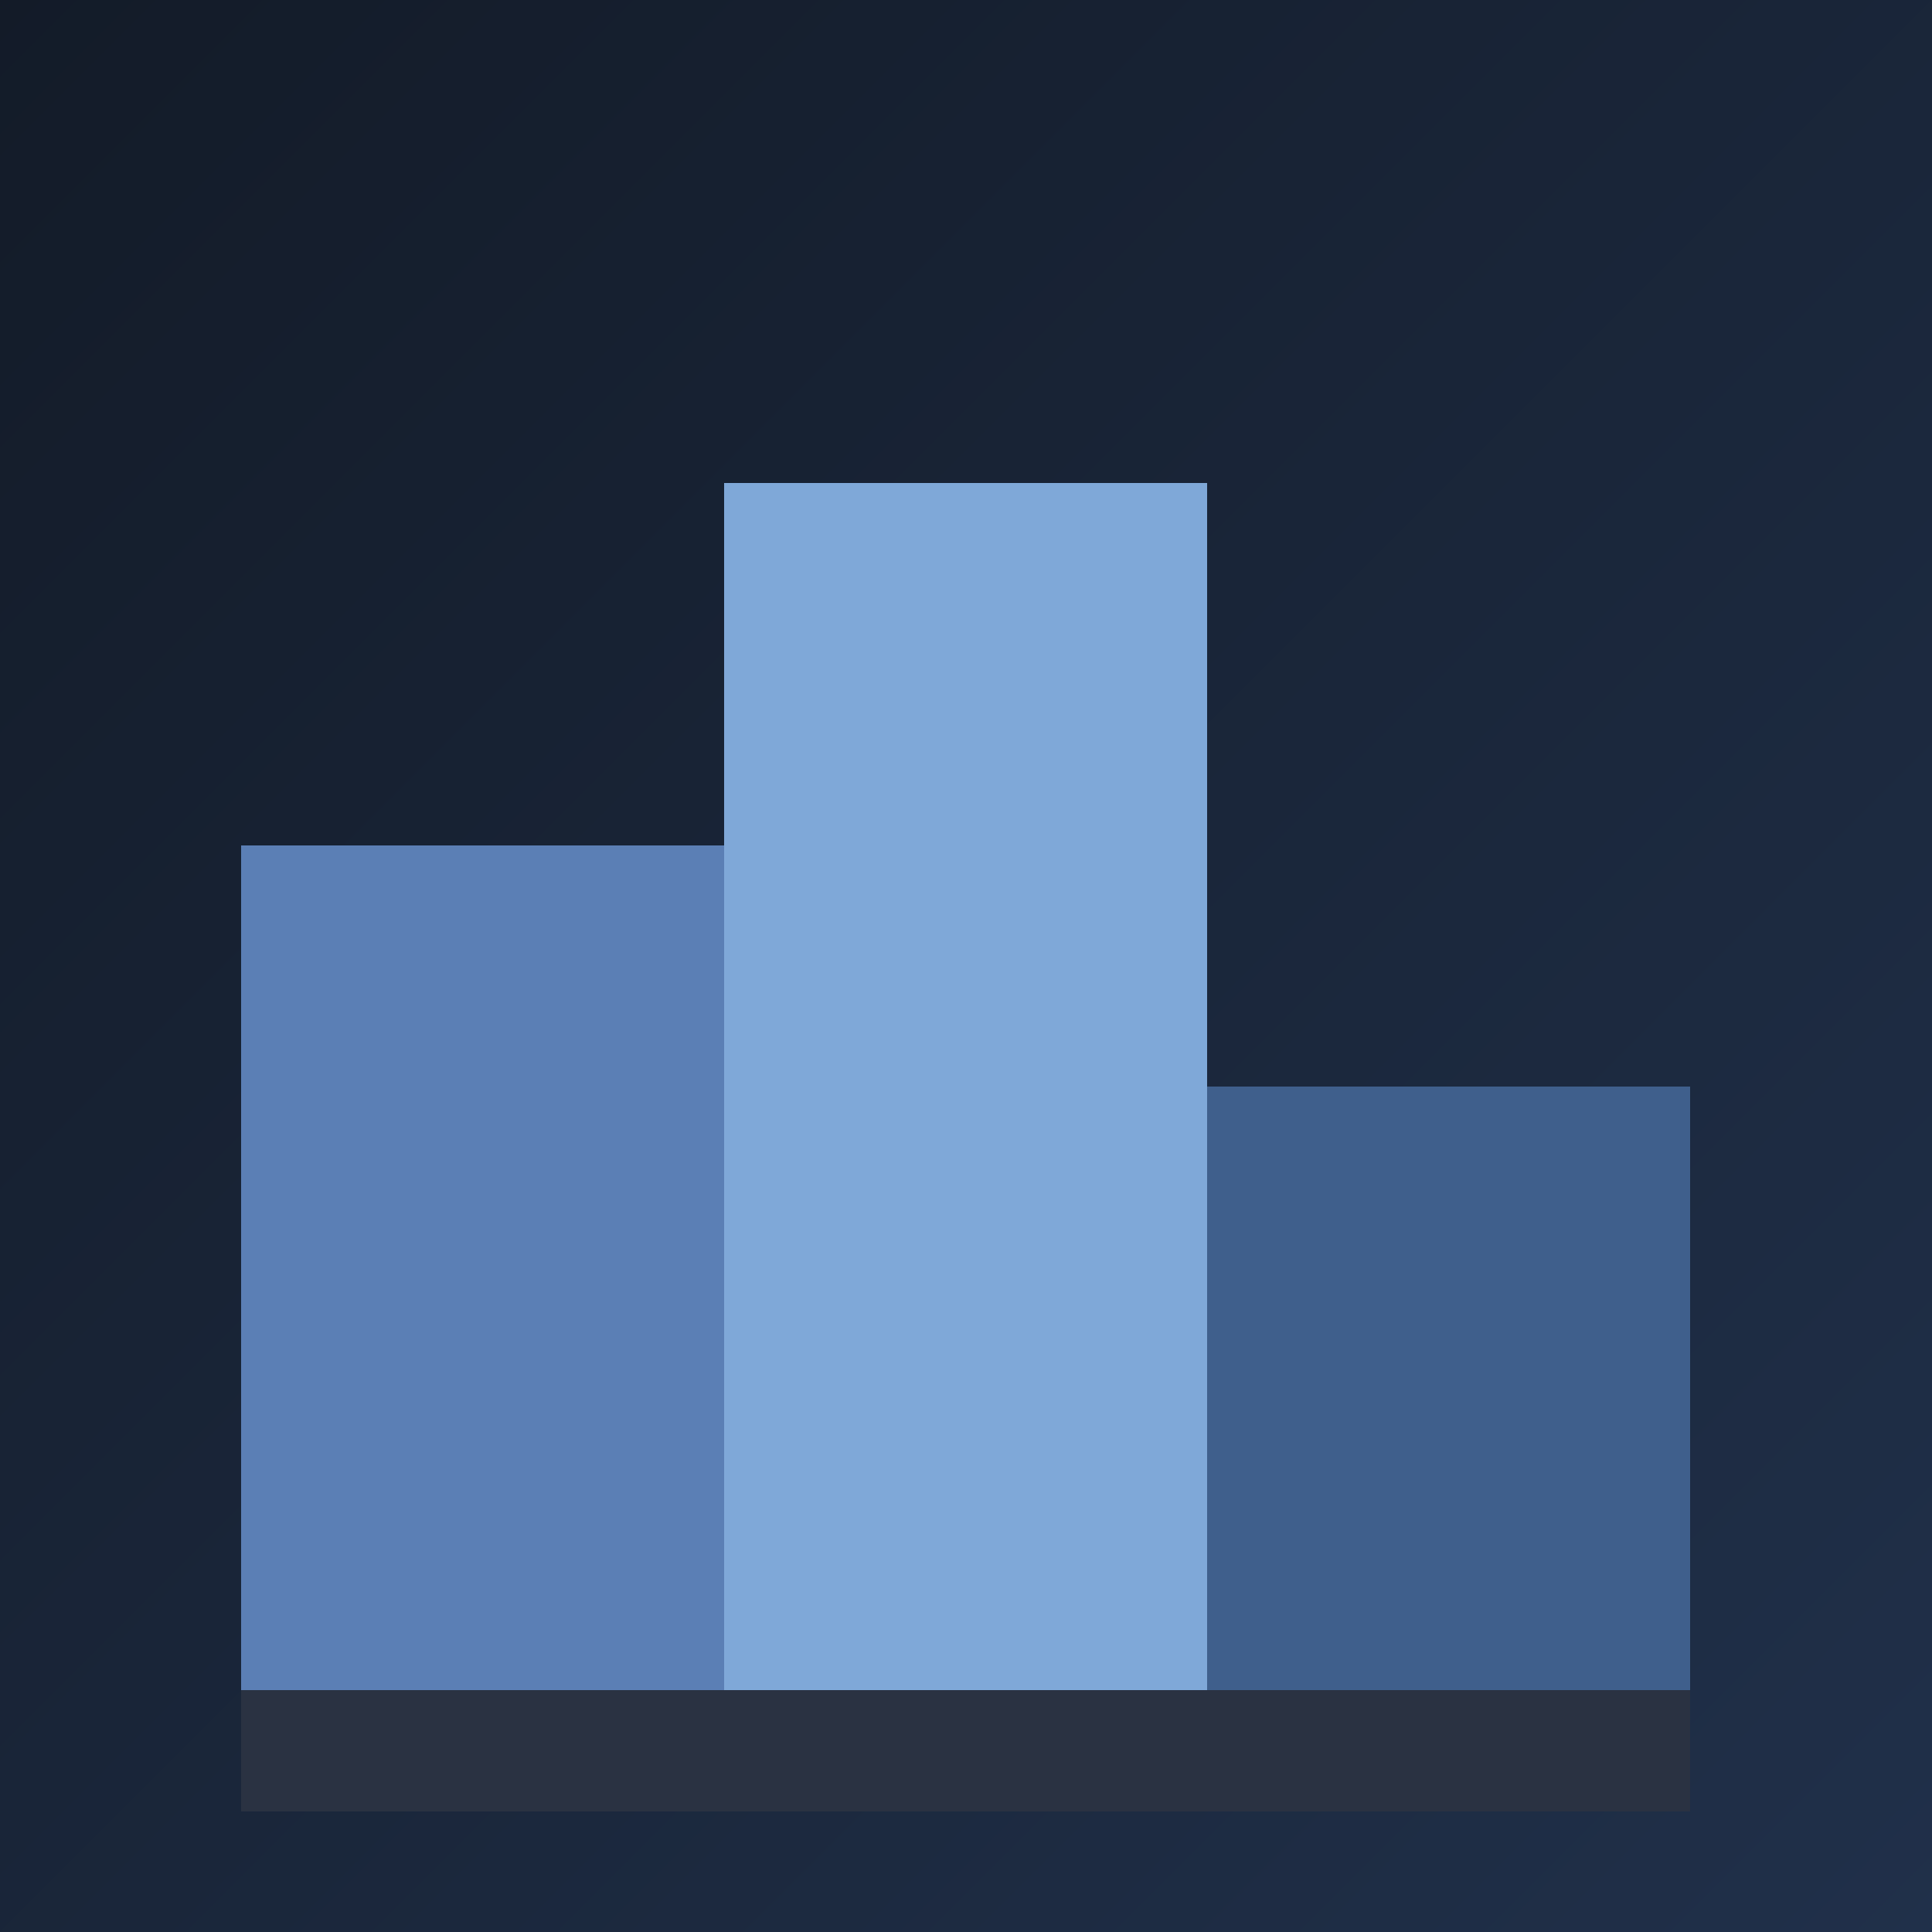
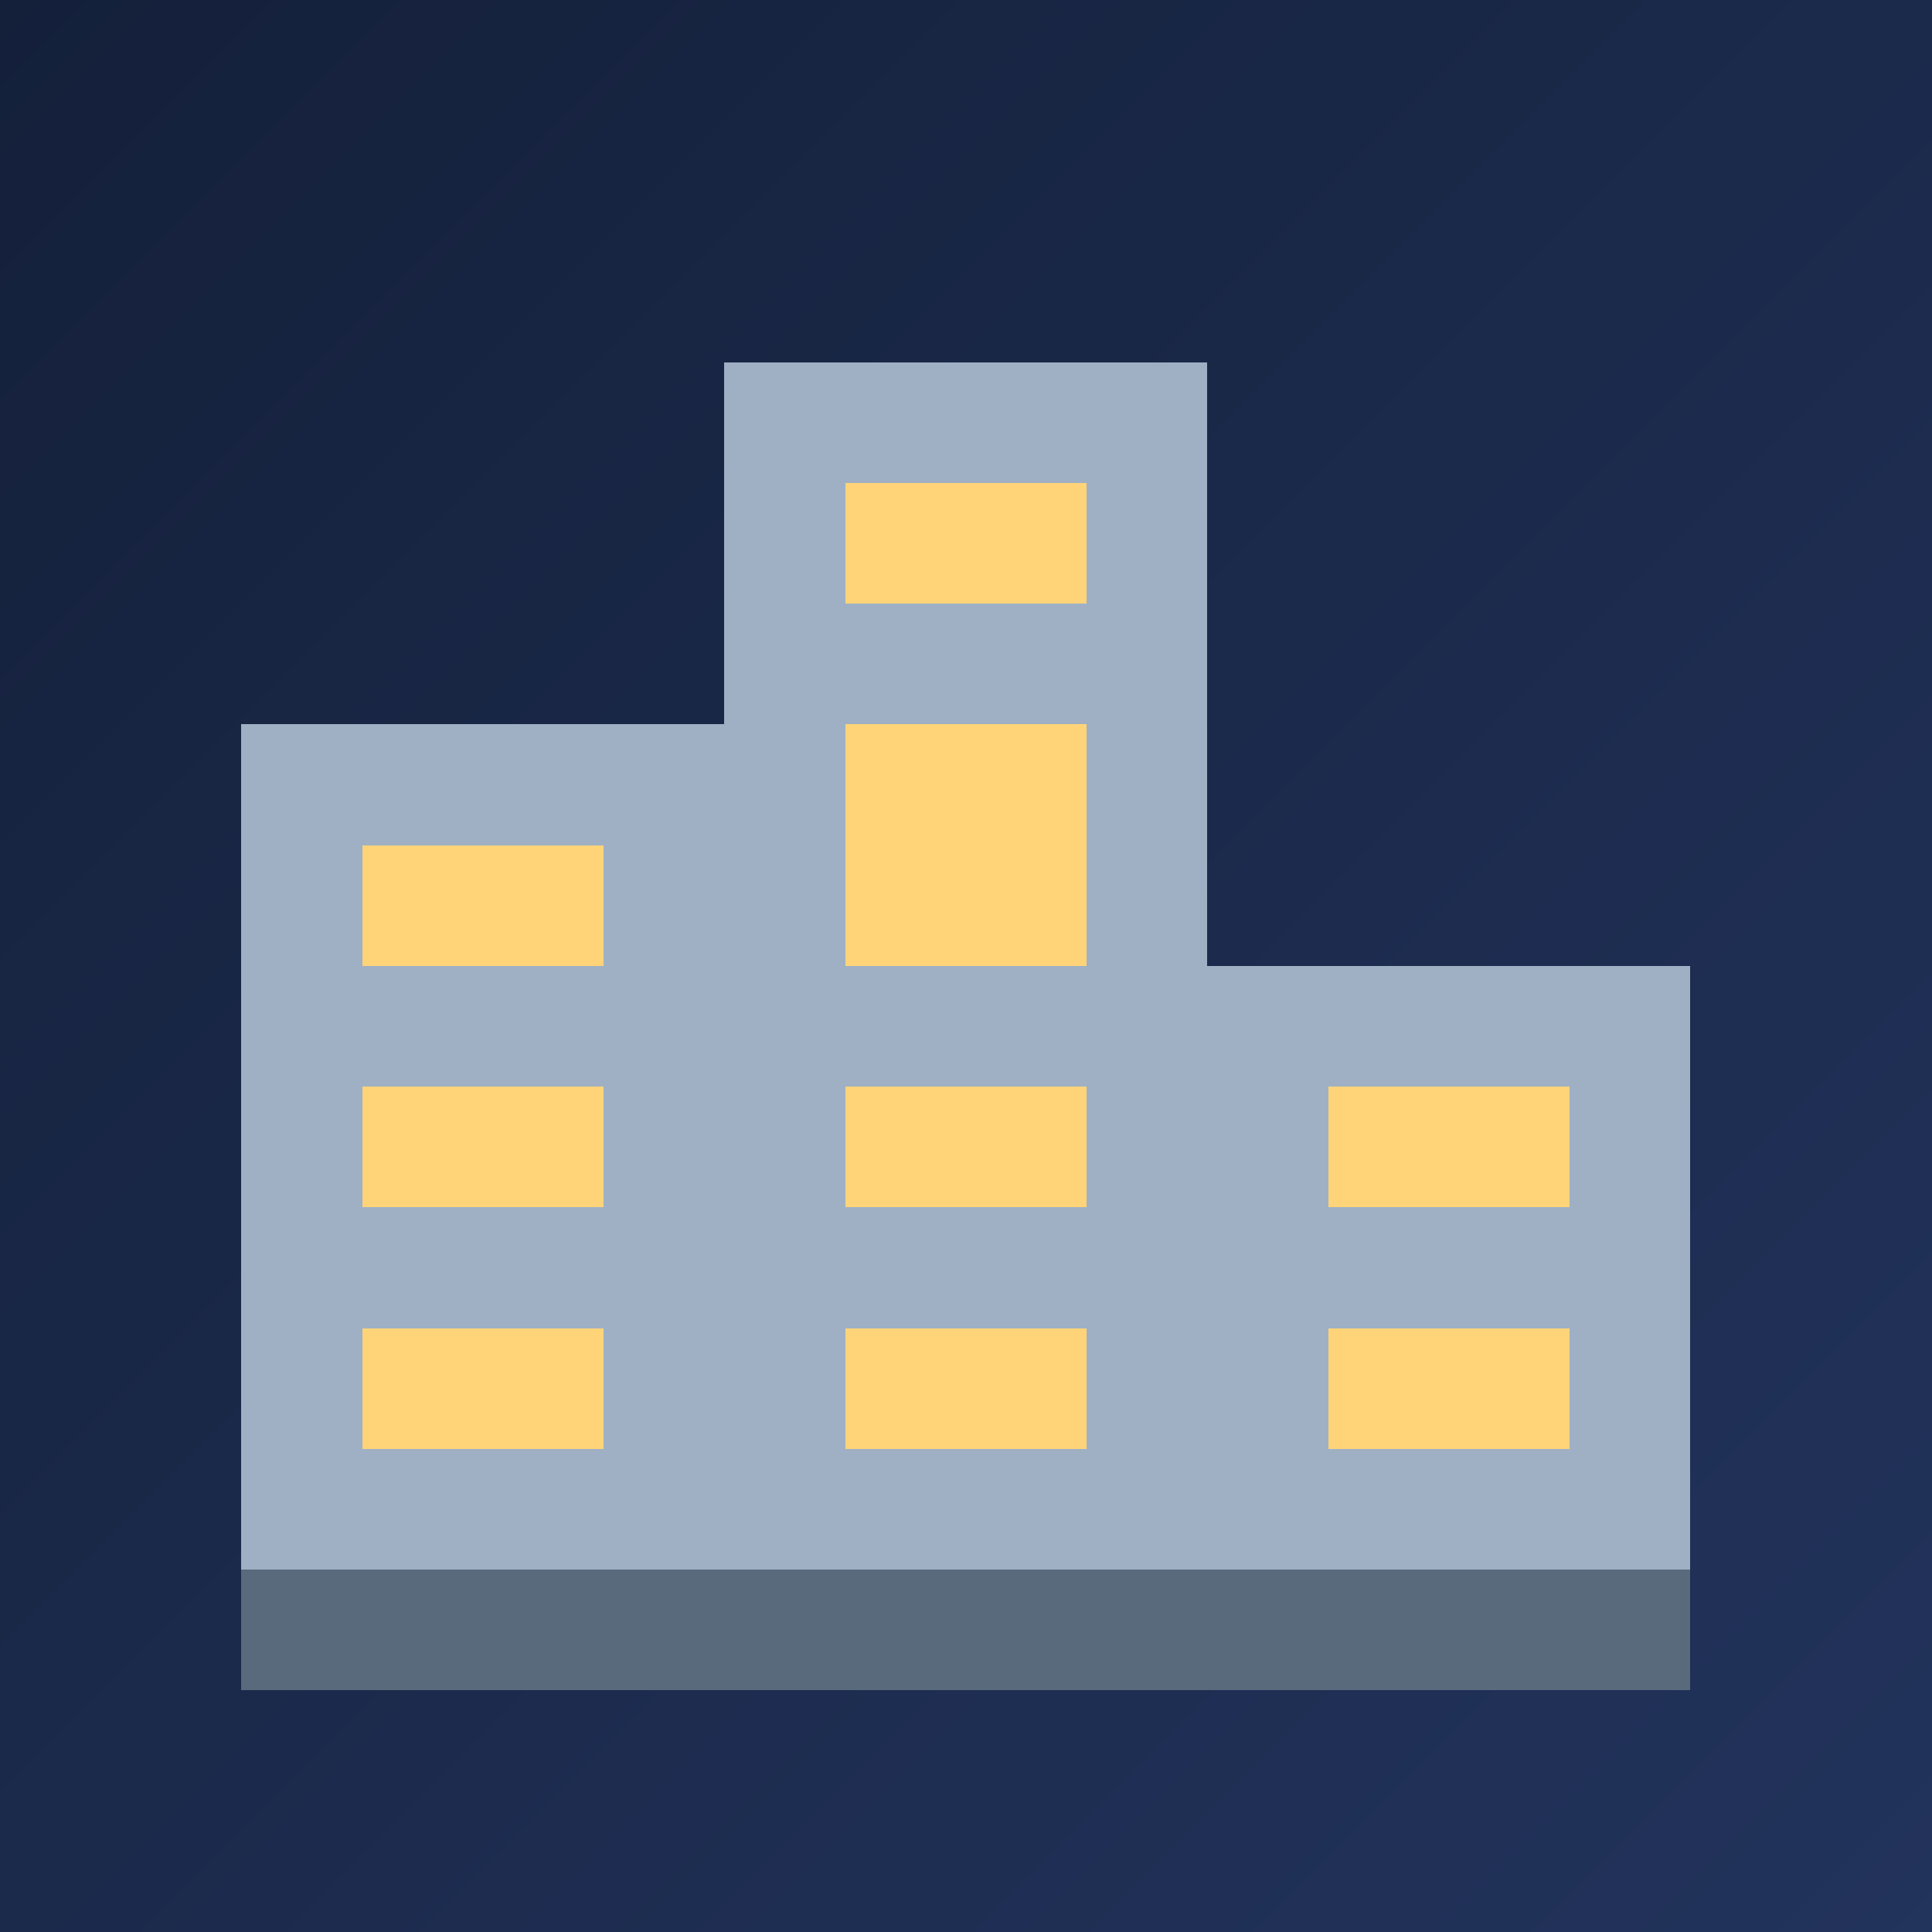
<svg xmlns="http://www.w3.org/2000/svg" viewBox="0 0 16 16" shape-rendering="crispEdges" role="img">
  <defs>
    <linearGradient id="g_mega" x1="0" y1="0" x2="1" y2="1">
-       <stop offset="0" stop-color="#131b28" />
-       <stop offset="1" stop-color="#20304a" />
+       <stop offset="0" stop-color="#14203a" />
+       <stop offset="1" stop-color="#22335c" />
    </linearGradient>
  </defs>
  <rect width="16" height="16" fill="url(#g_mega)" />
-   <rect x="6" y="4" width="4" height="1" fill="#7fa8d8" />
-   <rect x="6" y="5" width="4" height="1" fill="#7fa8d8" />
-   <rect x="6" y="6" width="4" height="1" fill="#7fa8d8" />
-   <rect x="2" y="7" width="4" height="1" fill="#5b7fb5" />
-   <rect x="6" y="7" width="4" height="1" fill="#7fa8d8" />
-   <rect x="2" y="8" width="4" height="1" fill="#5b7fb5" />
-   <rect x="6" y="8" width="4" height="1" fill="#7fa8d8" />
-   <rect x="2" y="9" width="4" height="1" fill="#5b7fb5" />
-   <rect x="6" y="9" width="4" height="1" fill="#7fa8d8" />
-   <rect x="10" y="9" width="4" height="1" fill="#3f5f8c" />
-   <rect x="2" y="10" width="4" height="1" fill="#5b7fb5" />
-   <rect x="6" y="10" width="4" height="1" fill="#7fa8d8" />
-   <rect x="10" y="10" width="4" height="1" fill="#3f5f8c" />
-   <rect x="2" y="11" width="4" height="1" fill="#5b7fb5" />
-   <rect x="6" y="11" width="4" height="1" fill="#7fa8d8" />
-   <rect x="10" y="11" width="4" height="1" fill="#3f5f8c" />
-   <rect x="2" y="12" width="4" height="1" fill="#5b7fb5" />
-   <rect x="6" y="12" width="4" height="1" fill="#7fa8d8" />
-   <rect x="10" y="12" width="4" height="1" fill="#3f5f8c" />
-   <rect x="2" y="13" width="4" height="1" fill="#5b7fb5" />
-   <rect x="6" y="13" width="4" height="1" fill="#7fa8d8" />
-   <rect x="10" y="13" width="4" height="1" fill="#3f5f8c" />
-   <rect x="2" y="14" width="12" height="1" fill="#2a3242" />
+   <rect x="6" y="3" width="4" height="1" fill="#9fb0c4" />
+   <rect x="6" y="4" width="1" height="1" fill="#9fb0c4" />
+   <rect x="7" y="4" width="2" height="1" fill="#ffd479" />
+   <rect x="9" y="4" width="1" height="1" fill="#9fb0c4" />
+   <rect x="6" y="5" width="4" height="1" fill="#9fb0c4" />
+   <rect x="2" y="6" width="5" height="1" fill="#9fb0c4" />
+   <rect x="7" y="6" width="2" height="1" fill="#ffd479" />
+   <rect x="9" y="6" width="1" height="1" fill="#9fb0c4" />
+   <rect x="2" y="7" width="1" height="1" fill="#9fb0c4" />
+   <rect x="3" y="7" width="2" height="1" fill="#ffd479" />
+   <rect x="5" y="7" width="2" height="1" fill="#9fb0c4" />
+   <rect x="7" y="7" width="2" height="1" fill="#ffd479" />
+   <rect x="9" y="7" width="1" height="1" fill="#9fb0c4" />
+   <rect x="2" y="8" width="12" height="1" fill="#9fb0c4" />
+   <rect x="2" y="9" width="1" height="1" fill="#9fb0c4" />
+   <rect x="3" y="9" width="2" height="1" fill="#ffd479" />
+   <rect x="5" y="9" width="2" height="1" fill="#9fb0c4" />
+   <rect x="7" y="9" width="2" height="1" fill="#ffd479" />
+   <rect x="9" y="9" width="2" height="1" fill="#9fb0c4" />
+   <rect x="11" y="9" width="2" height="1" fill="#ffd479" />
+   <rect x="13" y="9" width="1" height="1" fill="#9fb0c4" />
+   <rect x="2" y="10" width="12" height="1" fill="#9fb0c4" />
+   <rect x="2" y="11" width="1" height="1" fill="#9fb0c4" />
+   <rect x="3" y="11" width="2" height="1" fill="#ffd479" />
+   <rect x="5" y="11" width="2" height="1" fill="#9fb0c4" />
+   <rect x="7" y="11" width="2" height="1" fill="#ffd479" />
+   <rect x="9" y="11" width="2" height="1" fill="#9fb0c4" />
+   <rect x="11" y="11" width="2" height="1" fill="#ffd479" />
+   <rect x="13" y="11" width="1" height="1" fill="#9fb0c4" />
+   <rect x="2" y="12" width="12" height="1" fill="#9fb0c4" />
+   <rect x="2" y="13" width="12" height="1" fill="#5a6a7d" />
</svg>
